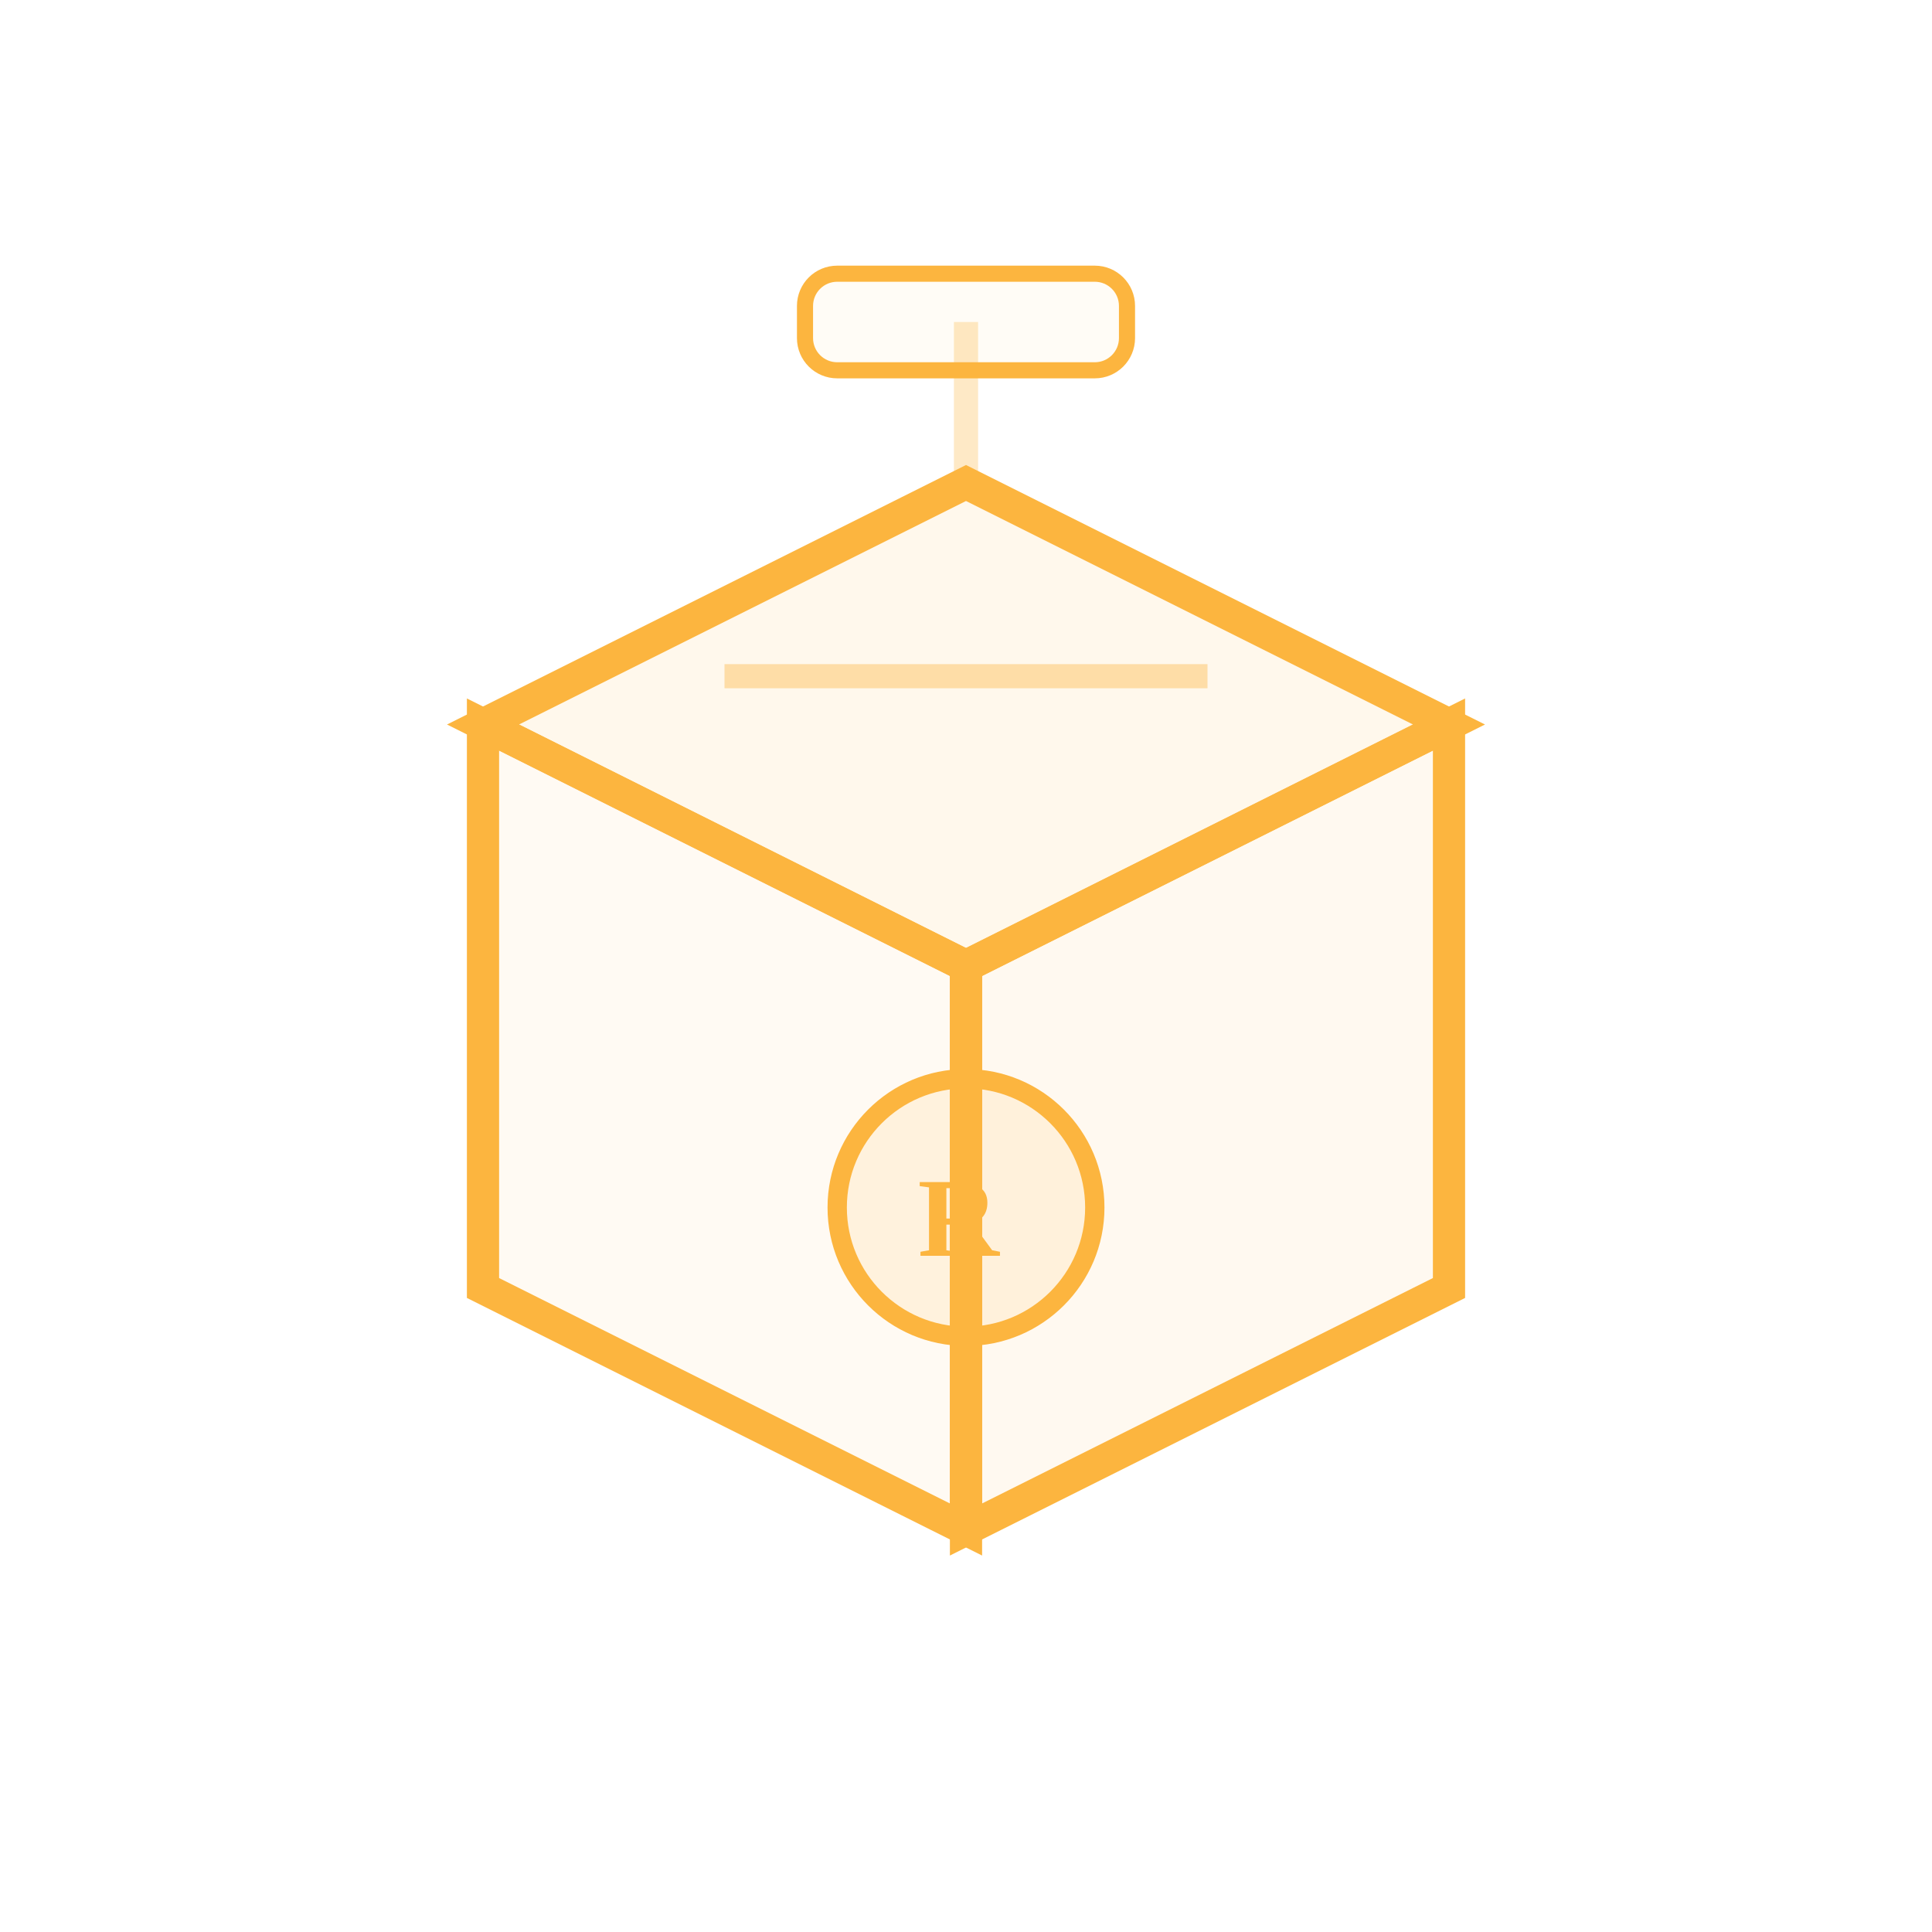
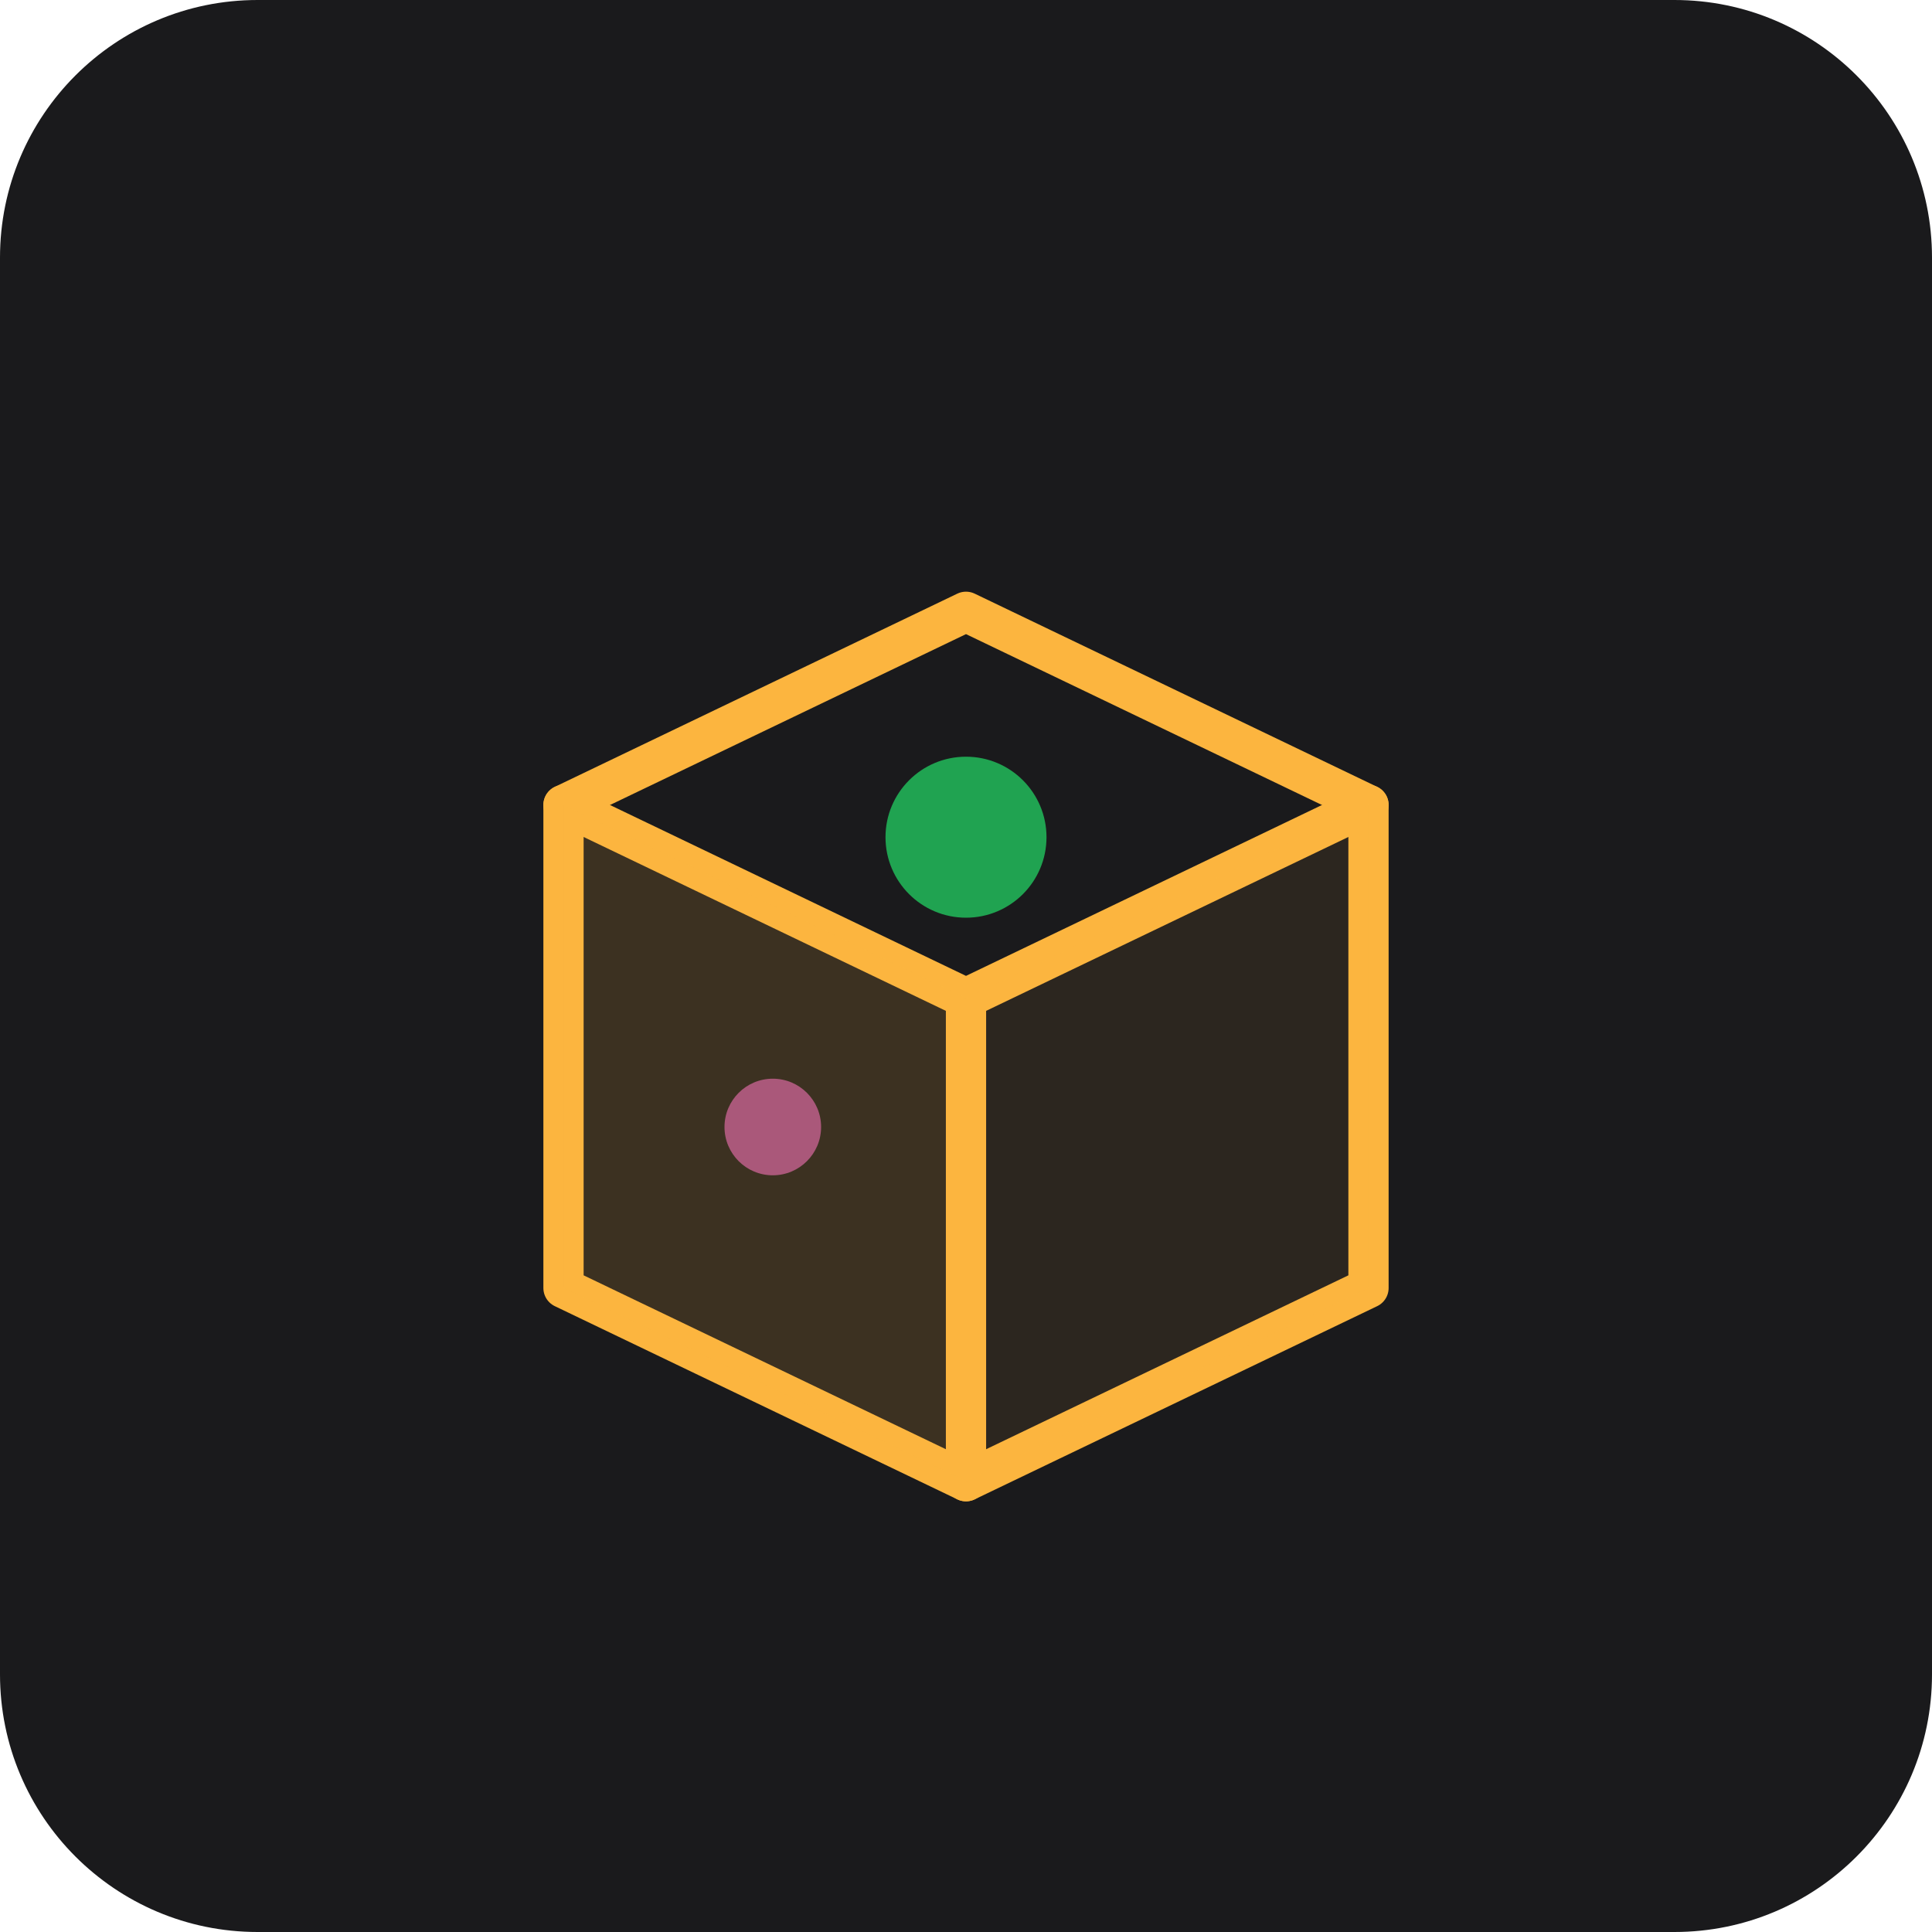
- <svg xmlns="http://www.w3.org/2000/svg" viewBox="0 0 120 120" fill="none">
-   <polygon points="30,45 60,30 90,45 60,60" stroke="#FCB53F" stroke-width="2" fill="rgba(252,181,63,0.1)" />
-   <polygon points="30,45 30,80 60,95 60,60" stroke="#FCB53F" stroke-width="2" fill="rgba(252,181,63,0.06)" />
-   <polygon points="90,45 90,80 60,95 60,60" stroke="#FCB53F" stroke-width="2" fill="rgba(252,181,63,0.08)" />
-   <circle cx="60" cy="75" r="8" stroke="#FCB53F" stroke-width="1.2" fill="rgba(252,181,63,0.12)" />
-   <text x="57" y="78" font-size="7" fill="#FCB53F" font-weight="bold">R</text>
-   <line x1="45" y1="42" x2="75" y2="42" stroke="#FCB53F" stroke-width="1.5" opacity="0.4" />
-   <line x1="60" y1="30" x2="60" y2="20" stroke="#FCB53F" stroke-width="1.5" opacity="0.3" />
-   <rect x="50" y="17" width="20" height="6" rx="2" stroke="#FCB53F" stroke-width="1" fill="rgba(252,181,63,0.05)" />
+ <svg xmlns="http://www.w3.org/2000/svg" viewBox="0 0 120 120">
+   <rect width="120" height="120" rx="16" fill="#1a1a1c" />
+   <path d="M35 50 L60 38 L85 50 L85 80 L60 92 L35 80 Z" fill="none" stroke="#FCB53F" stroke-width="2.5" stroke-linecap="round" stroke-linejoin="round" />
+   <path d="M35 50 L60 62 L85 50" fill="none" stroke="#FCB53F" stroke-width="2.5" stroke-linecap="round" stroke-linejoin="round" />
+   <line x1="60" y1="62" x2="60" y2="92" stroke="#FCB53F" stroke-width="2.5" stroke-linecap="round" />
+   <path d="M35 50 L60 62 L60 92 L35 80 Z" fill="#FCB53F" opacity="0.15" />
+   <path d="M60 62 L85 50 L85 80 L60 92 Z" fill="#FCB53F" opacity="0.08" />
+   <circle cx="60" cy="52" r="5" fill="#22c55e" opacity="0.8" />
+   <circle cx="48" cy="70" r="3" fill="#f472b6" opacity="0.6" />
</svg>
